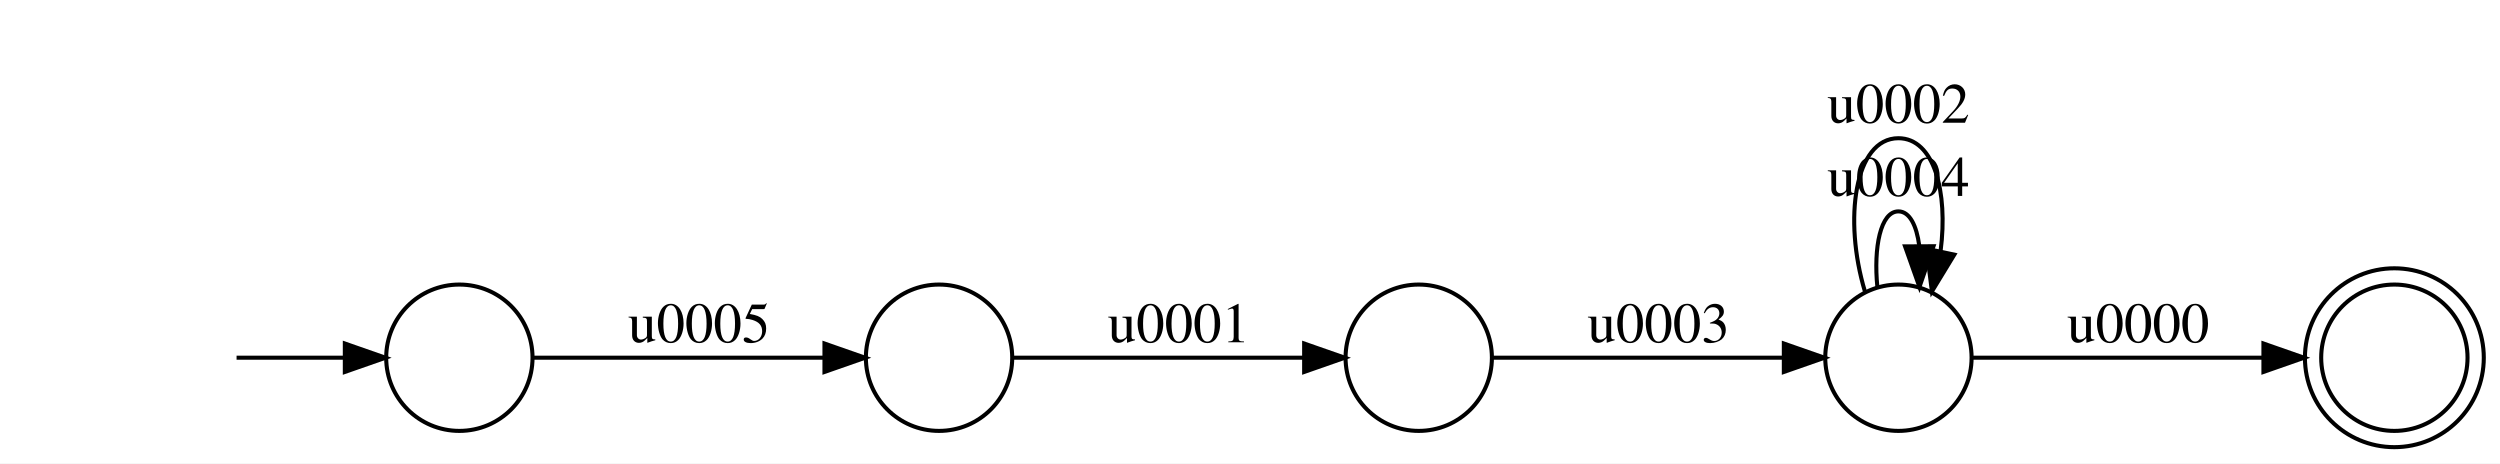
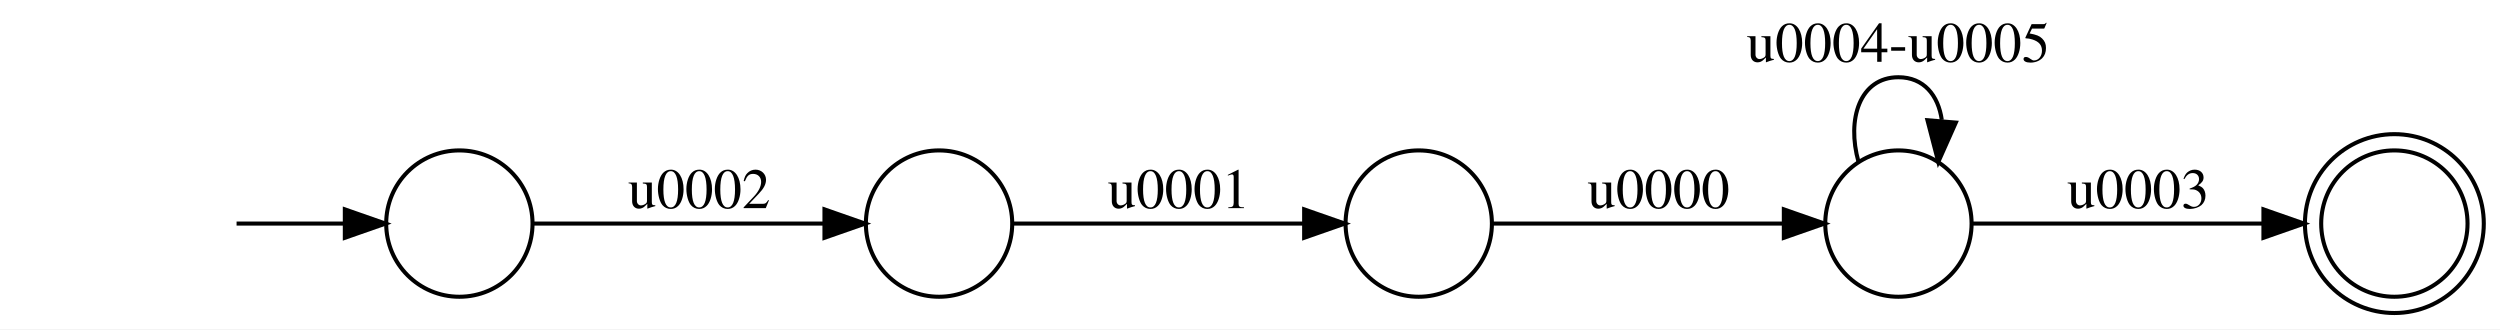
- <svg xmlns="http://www.w3.org/2000/svg" width="820px" height="152px" viewBox="0.00 0.00 615.00 114.00">
-   <g id="graph0" class="graph" transform="scale(1.000023 1.000023) rotate(0) translate(4 110)">
-     <polygon fill="white" stroke="none" points="-4,4 -4,-110 611,-110 611,4 -4,4" />
+ <svg xmlns="http://www.w3.org/2000/svg" width="820px" height="108px" viewBox="0.00 0.00 615.00 81.00">
+   <g id="graph0" class="graph" transform="scale(1.000023 1.000023) rotate(0) translate(4 77)">
+     <polygon fill="white" stroke="none" points="-4,4 -4,-77 611,-77 611,4 -4,4" />
    <g id="node1" class="node">
      <ellipse fill="none" stroke="black" cx="109" cy="-22" rx="18" ry="18" />
    </g>
    <g id="node2" class="node">
      <ellipse fill="none" stroke="black" cx="227" cy="-22" rx="18" ry="18" />
    </g>
    <g id="edge1" class="edge">
      <path fill="none" stroke="black" d="M127.116,-22C145.964,-22 176.531,-22 198.696,-22" />
      <polygon fill="black" stroke="black" points="198.814,-25.5 208.814,-22 198.814,-18.5 198.814,-25.5" />
-       <text text-anchor="middle" x="168" y="-25.8" font-family="Times,serif" font-size="14.00">u0005</text>
+       <text text-anchor="middle" x="168" y="-25.8" font-family="Times,serif" font-size="14.00">u0002</text>
    </g>
    <g id="node3" class="node">
      <ellipse fill="none" stroke="black" cx="345" cy="-22" rx="18" ry="18" />
    </g>
    <g id="edge2" class="edge">
      <path fill="none" stroke="black" d="M245.116,-22C263.964,-22 294.531,-22 316.696,-22" />
      <polygon fill="black" stroke="black" points="316.814,-25.5 326.814,-22 316.814,-18.5 316.814,-25.5" />
      <text text-anchor="middle" x="286" y="-25.8" font-family="Times,serif" font-size="14.00">u0001</text>
    </g>
    <g id="node4" class="node">
      <ellipse fill="none" stroke="black" cx="463" cy="-22" rx="18" ry="18" />
    </g>
    <g id="edge3" class="edge">
      <path fill="none" stroke="black" d="M363.116,-22C381.964,-22 412.531,-22 434.696,-22" />
      <polygon fill="black" stroke="black" points="434.814,-25.5 444.814,-22 434.814,-18.5 434.814,-25.5" />
-       <text text-anchor="middle" x="404" y="-25.8" font-family="Times,serif" font-size="14.00">u0003</text>
-     </g>
-     <g id="edge4" class="edge">
-       <path fill="none" stroke="black" d="M457.823,-39.41C456.856,-49.088 458.582,-58 463,-58 465.761,-58 467.471,-54.519 468.129,-49.545" />
-       <polygon fill="black" stroke="black" points="471.629,-49.427 468.177,-39.41 464.629,-49.393 471.629,-49.427" />
-       <text text-anchor="middle" x="463" y="-61.8" font-family="Times,serif" font-size="14.00">u0004</text>
+       <text text-anchor="middle" x="404" y="-25.8" font-family="Times,serif" font-size="14.00">u0000</text>
    </g>
    <g id="edge5" class="edge">
-       <path fill="none" stroke="black" d="M454.759,-38.308C449.435,-55.96 452.182,-76 463,-76 471.79,-76 475.251,-62.771 473.384,-48.342" />
-       <polygon fill="black" stroke="black" points="476.753,-47.356 471.241,-38.308 469.907,-48.819 476.753,-47.356" />
-       <text text-anchor="middle" x="463" y="-79.8" font-family="Times,serif" font-size="14.00">u0002</text>
+       <path fill="none" stroke="black" d="M453.187,-37.167C450.213,-47.664 453.484,-58 463,-58 469.245,-58 472.8,-53.549 473.666,-47.522" />
+       <polygon fill="black" stroke="black" points="477.122,-46.846 472.813,-37.167 470.146,-47.42 477.122,-46.846" />
+       <text text-anchor="middle" x="463" y="-61.8" font-family="Times,serif" font-size="14.00">u0004-u0005</text>
    </g>
    <g id="node5" class="node">
      <ellipse fill="none" stroke="black" cx="585" cy="-22" rx="18" ry="18" />
      <ellipse fill="none" stroke="black" cx="585" cy="-22" rx="22" ry="22" />
    </g>
-     <g id="edge6" class="edge">
+     <g id="edge4" class="edge">
      <path fill="none" stroke="black" d="M481.193,-22C499.767,-22 529.762,-22 552.57,-22" />
      <polygon fill="black" stroke="black" points="552.793,-25.5 562.792,-22 552.792,-18.5 552.793,-25.5" />
-       <text text-anchor="middle" x="522" y="-25.8" font-family="Times,serif" font-size="14.00">u0000</text>
+       <text text-anchor="middle" x="522" y="-25.8" font-family="Times,serif" font-size="14.00">u0003</text>
    </g>
    <g id="node6" class="node" />
-     <g id="edge7" class="edge">
+     <g id="edge6" class="edge">
      <path fill="none" stroke="black" d="M54.195,-22C62.654,-22 72.051,-22 80.595,-22" />
      <polygon fill="black" stroke="black" points="80.826,-25.5 90.826,-22 80.826,-18.5 80.826,-25.5" />
    </g>
  </g>
</svg>
